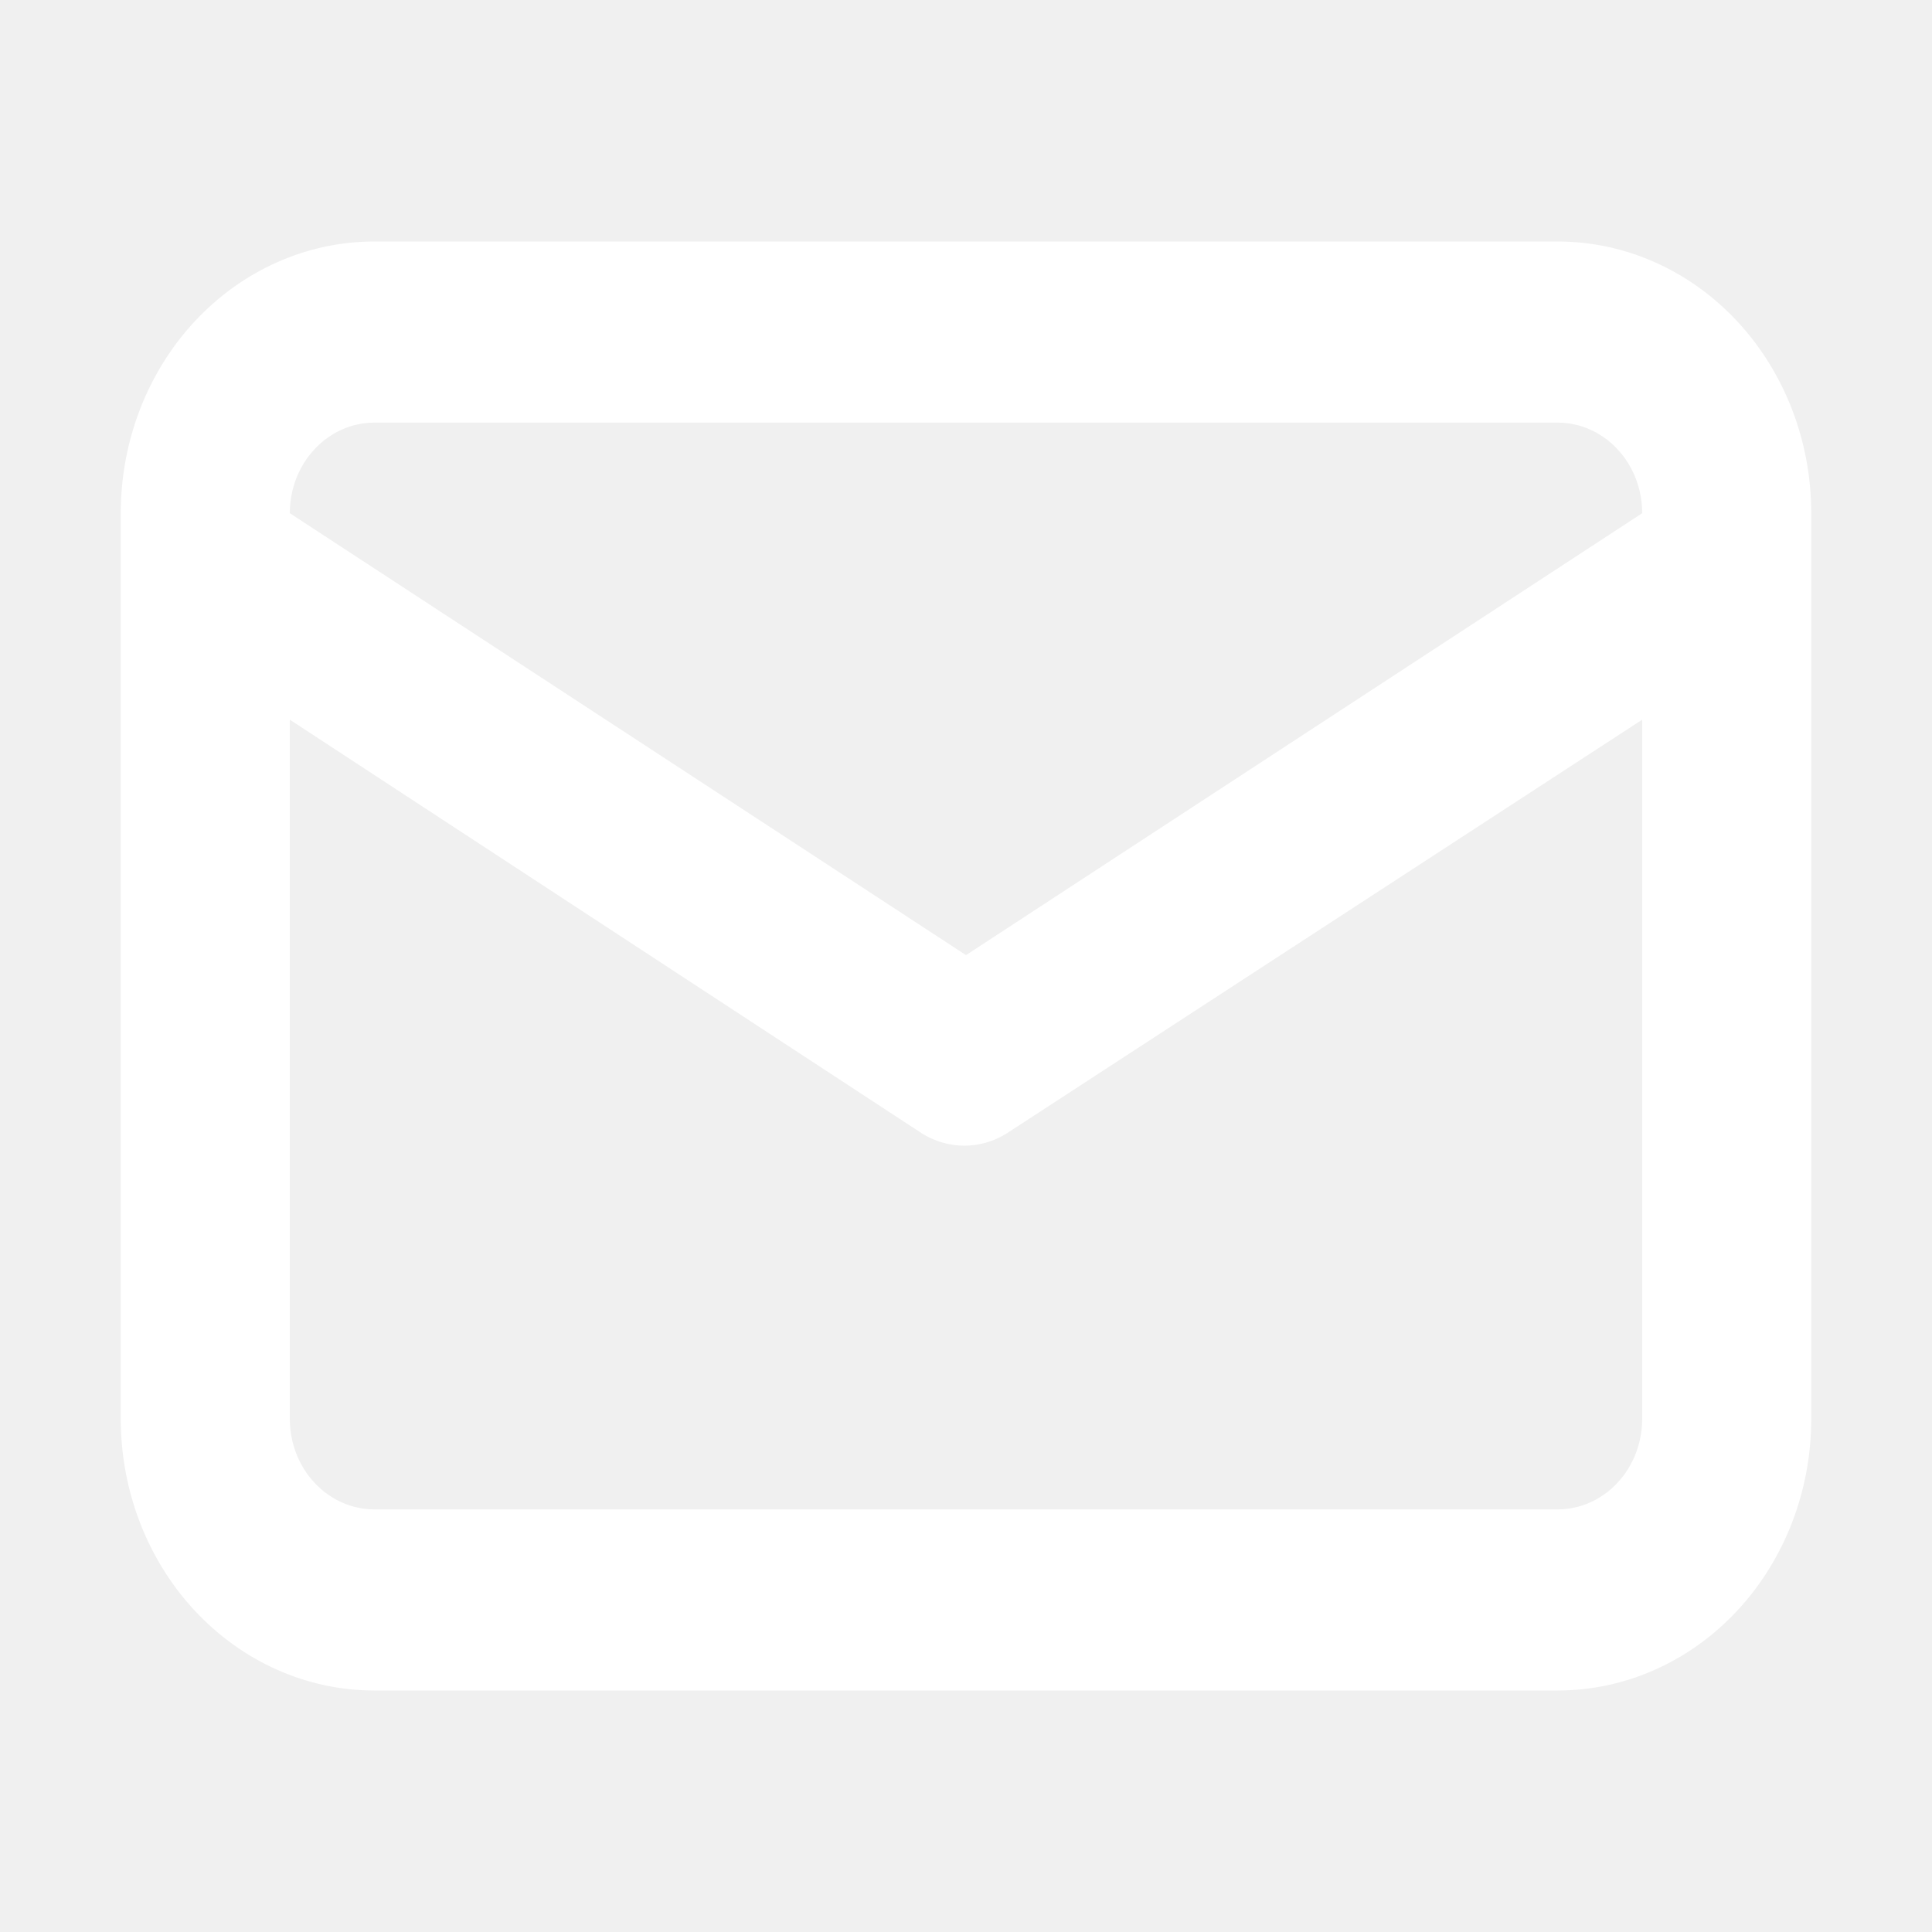
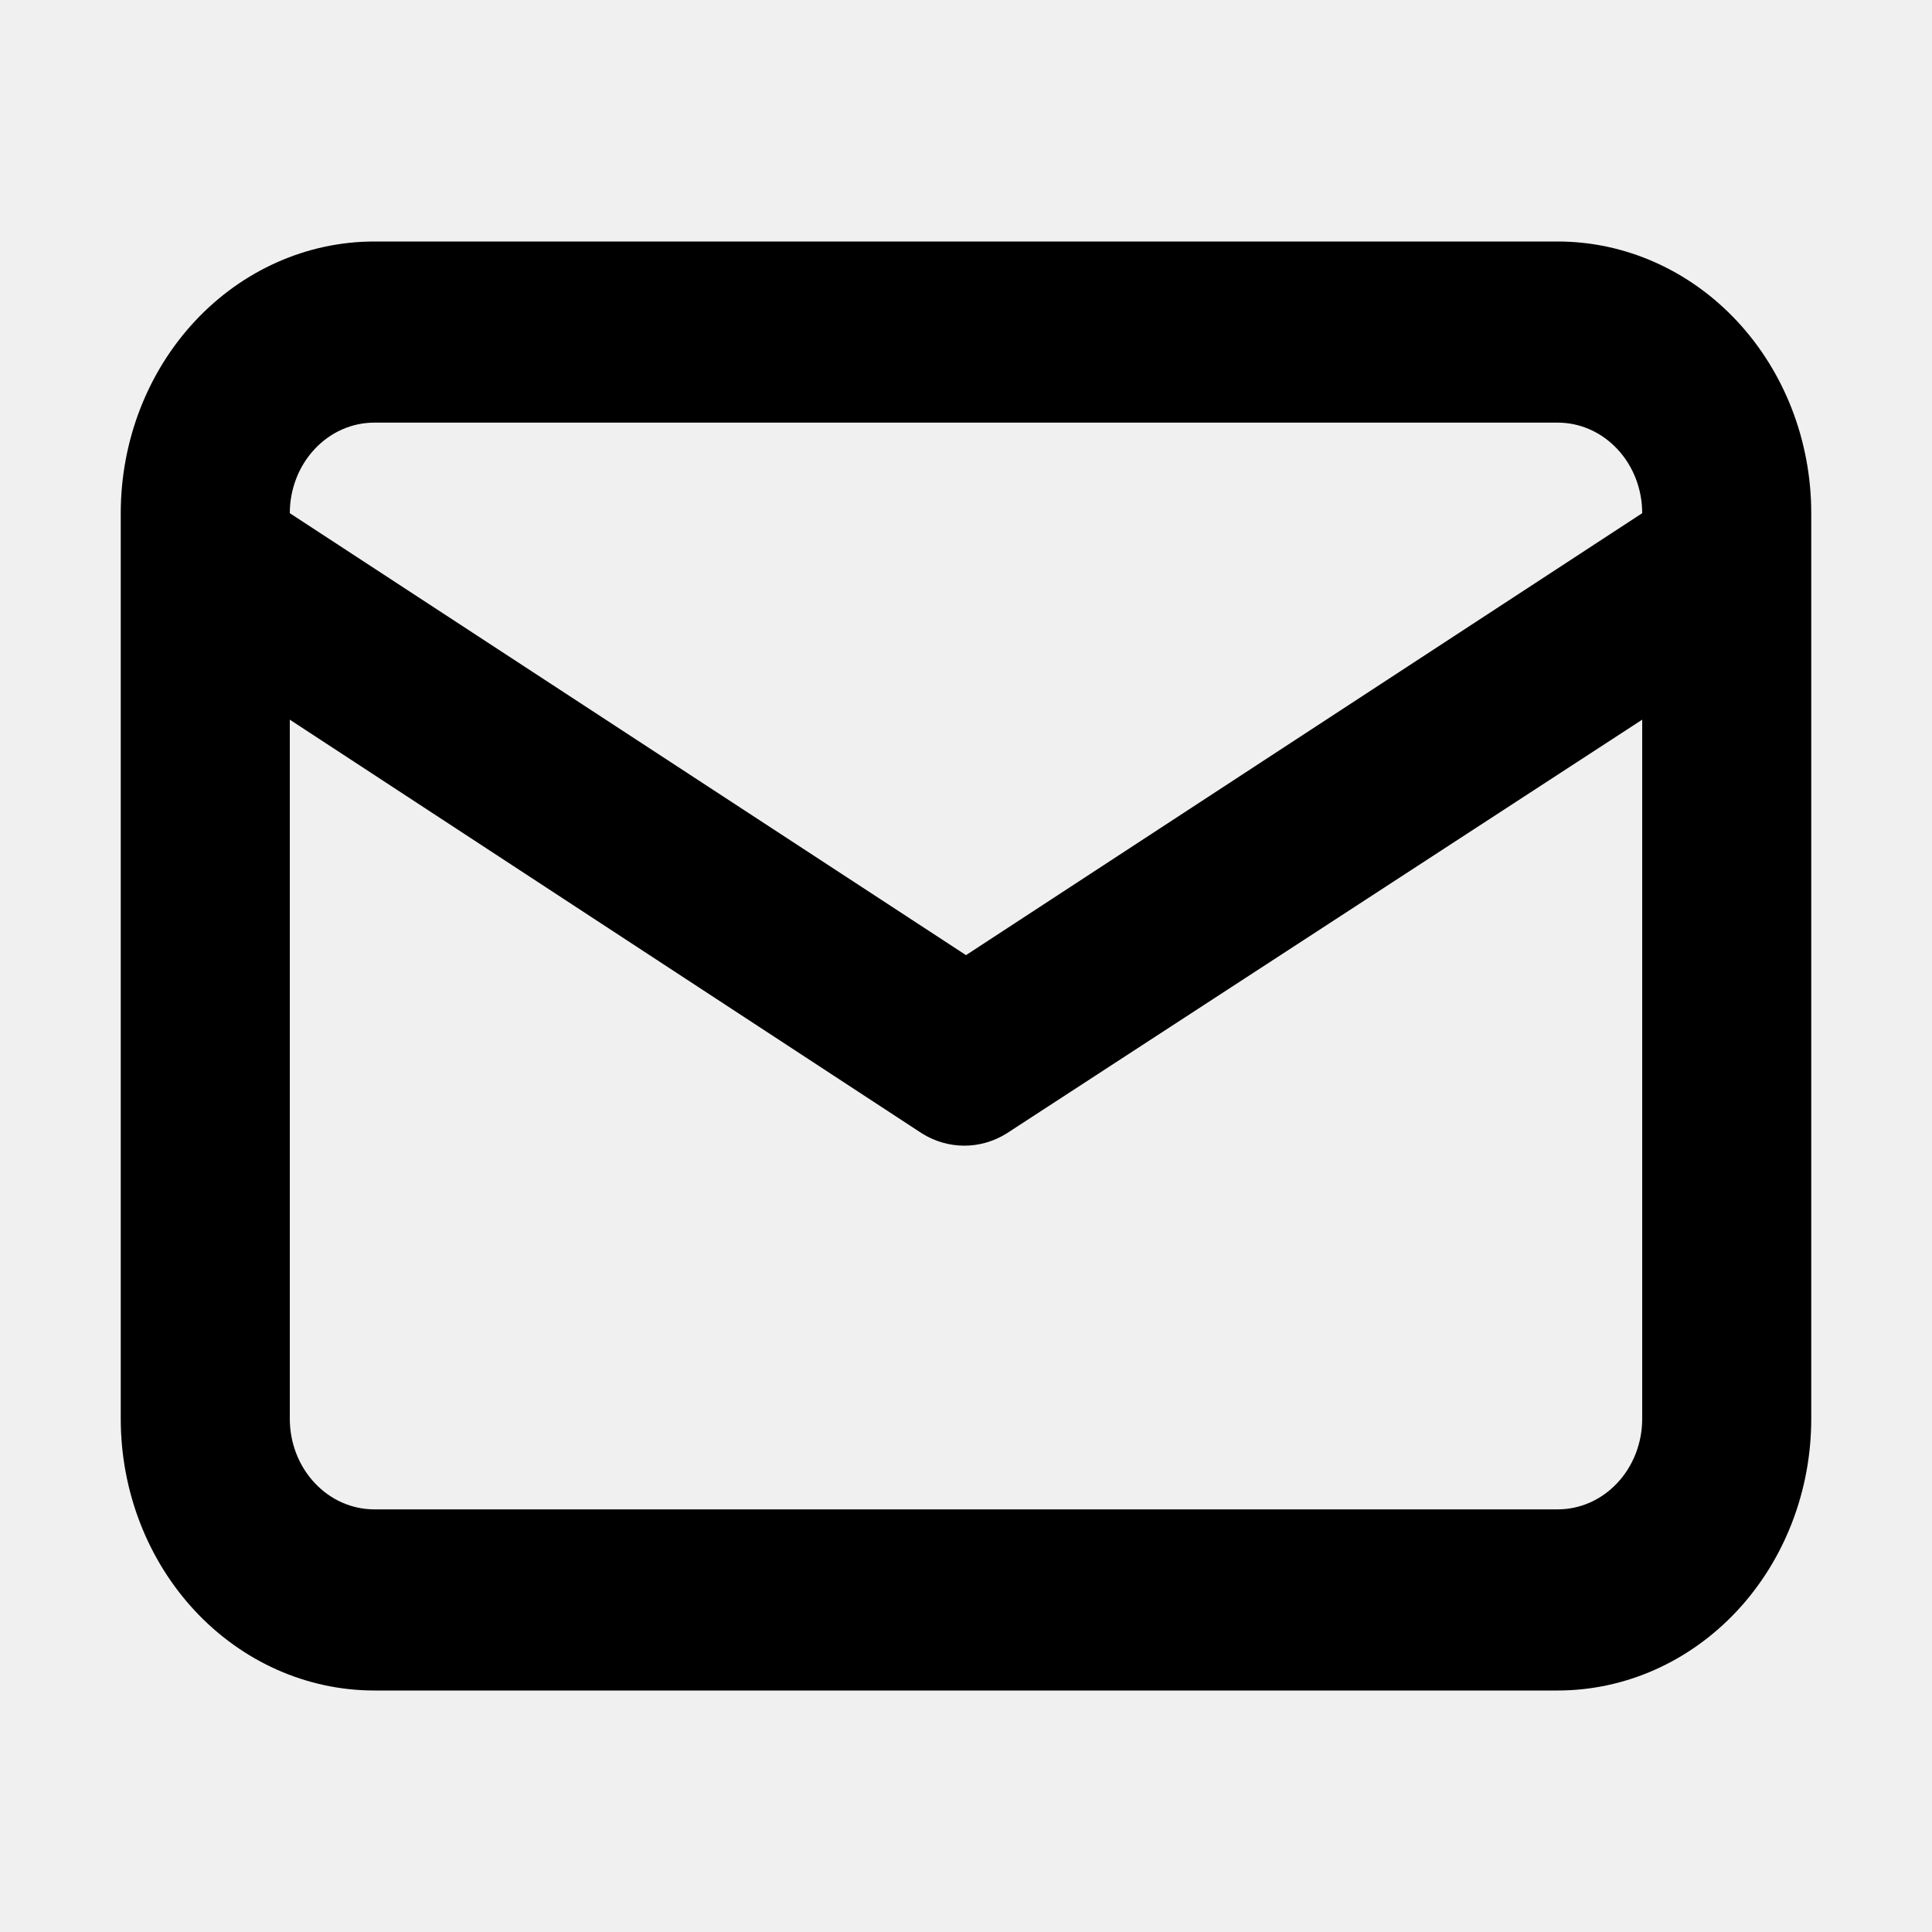
<svg xmlns="http://www.w3.org/2000/svg" width="16" height="16" viewBox="0 0 16 16" fill="none">
-   <path d="M12.9 2H3.1C2.543 2 2.009 2.237 1.615 2.659C1.221 3.081 1 3.653 1 4.25V11.75C1 12.347 1.221 12.919 1.615 13.341C2.009 13.763 2.543 14 3.1 14H12.9C13.457 14 13.991 13.763 14.385 13.341C14.779 12.919 15 12.347 15 11.75V4.25C15 3.653 14.779 3.081 14.385 2.659C13.991 2.237 13.457 2 12.9 2ZM3.1 3.5H12.9C13.086 3.5 13.264 3.579 13.395 3.72C13.526 3.86 13.6 4.051 13.6 4.25L8 7.91L2.4 4.25C2.4 4.051 2.474 3.86 2.605 3.72C2.736 3.579 2.914 3.5 3.1 3.5ZM13.6 11.75C13.6 11.949 13.526 12.14 13.395 12.28C13.264 12.421 13.086 12.5 12.9 12.5H3.1C2.914 12.5 2.736 12.421 2.605 12.28C2.474 12.14 2.4 11.949 2.4 11.75V5.96L7.636 9.387C7.742 9.453 7.863 9.488 7.986 9.488C8.109 9.488 8.23 9.453 8.336 9.387L13.6 5.96V11.75Z" fill="white" />
+   <path d="M12.9 2H3.1C2.543 2 2.009 2.237 1.615 2.659C1.221 3.081 1 3.653 1 4.25V11.75C1 12.347 1.221 12.919 1.615 13.341C2.009 13.763 2.543 14 3.1 14H12.9C13.457 14 13.991 13.763 14.385 13.341C14.779 12.919 15 12.347 15 11.75V4.25C15 3.653 14.779 3.081 14.385 2.659C13.991 2.237 13.457 2 12.9 2ZM3.1 3.5H12.9C13.086 3.5 13.264 3.579 13.395 3.72C13.526 3.86 13.6 4.051 13.6 4.25L8 7.91L2.4 4.25C2.4 4.051 2.474 3.86 2.605 3.72C2.736 3.579 2.914 3.5 3.1 3.5ZM13.6 11.75C13.6 11.949 13.526 12.14 13.395 12.28C13.264 12.421 13.086 12.5 12.9 12.5H3.1C2.914 12.5 2.736 12.421 2.605 12.28C2.474 12.14 2.4 11.949 2.4 11.75V5.96L7.636 9.387C7.742 9.453 7.863 9.488 7.986 9.488C8.109 9.488 8.23 9.453 8.336 9.387L13.6 5.96V11.75Z" fill="currentColor" />
</svg>
